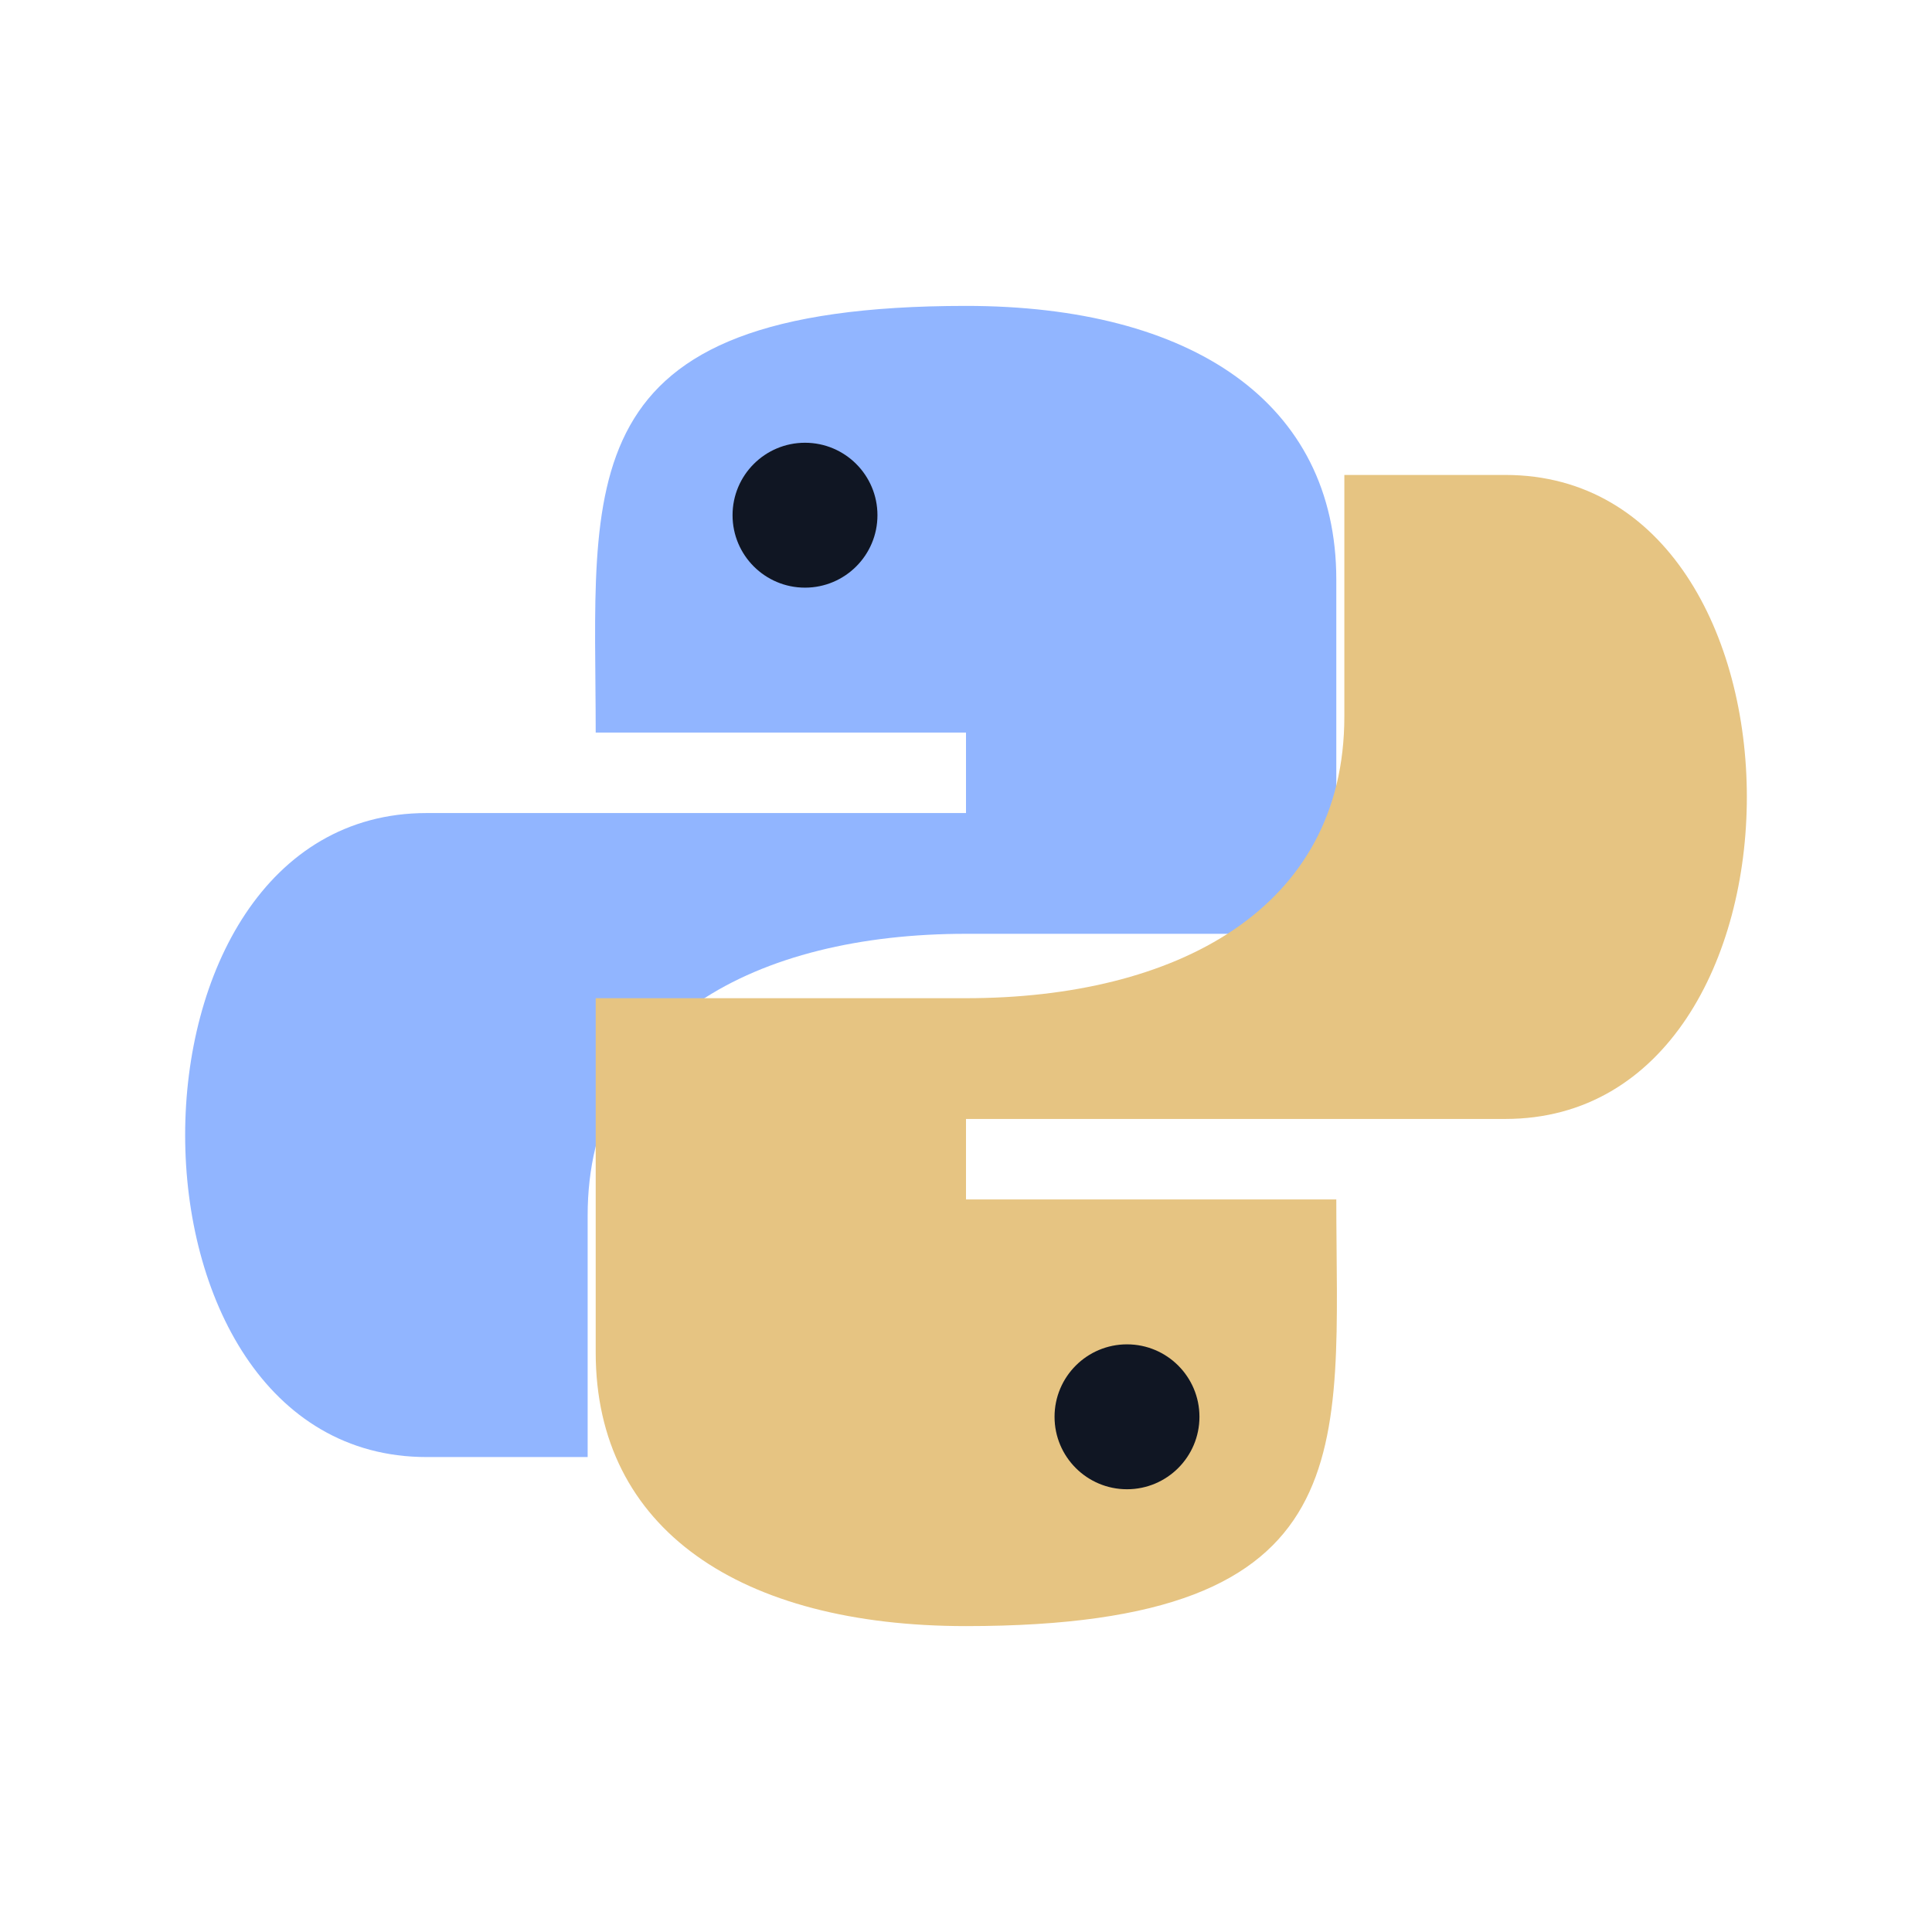
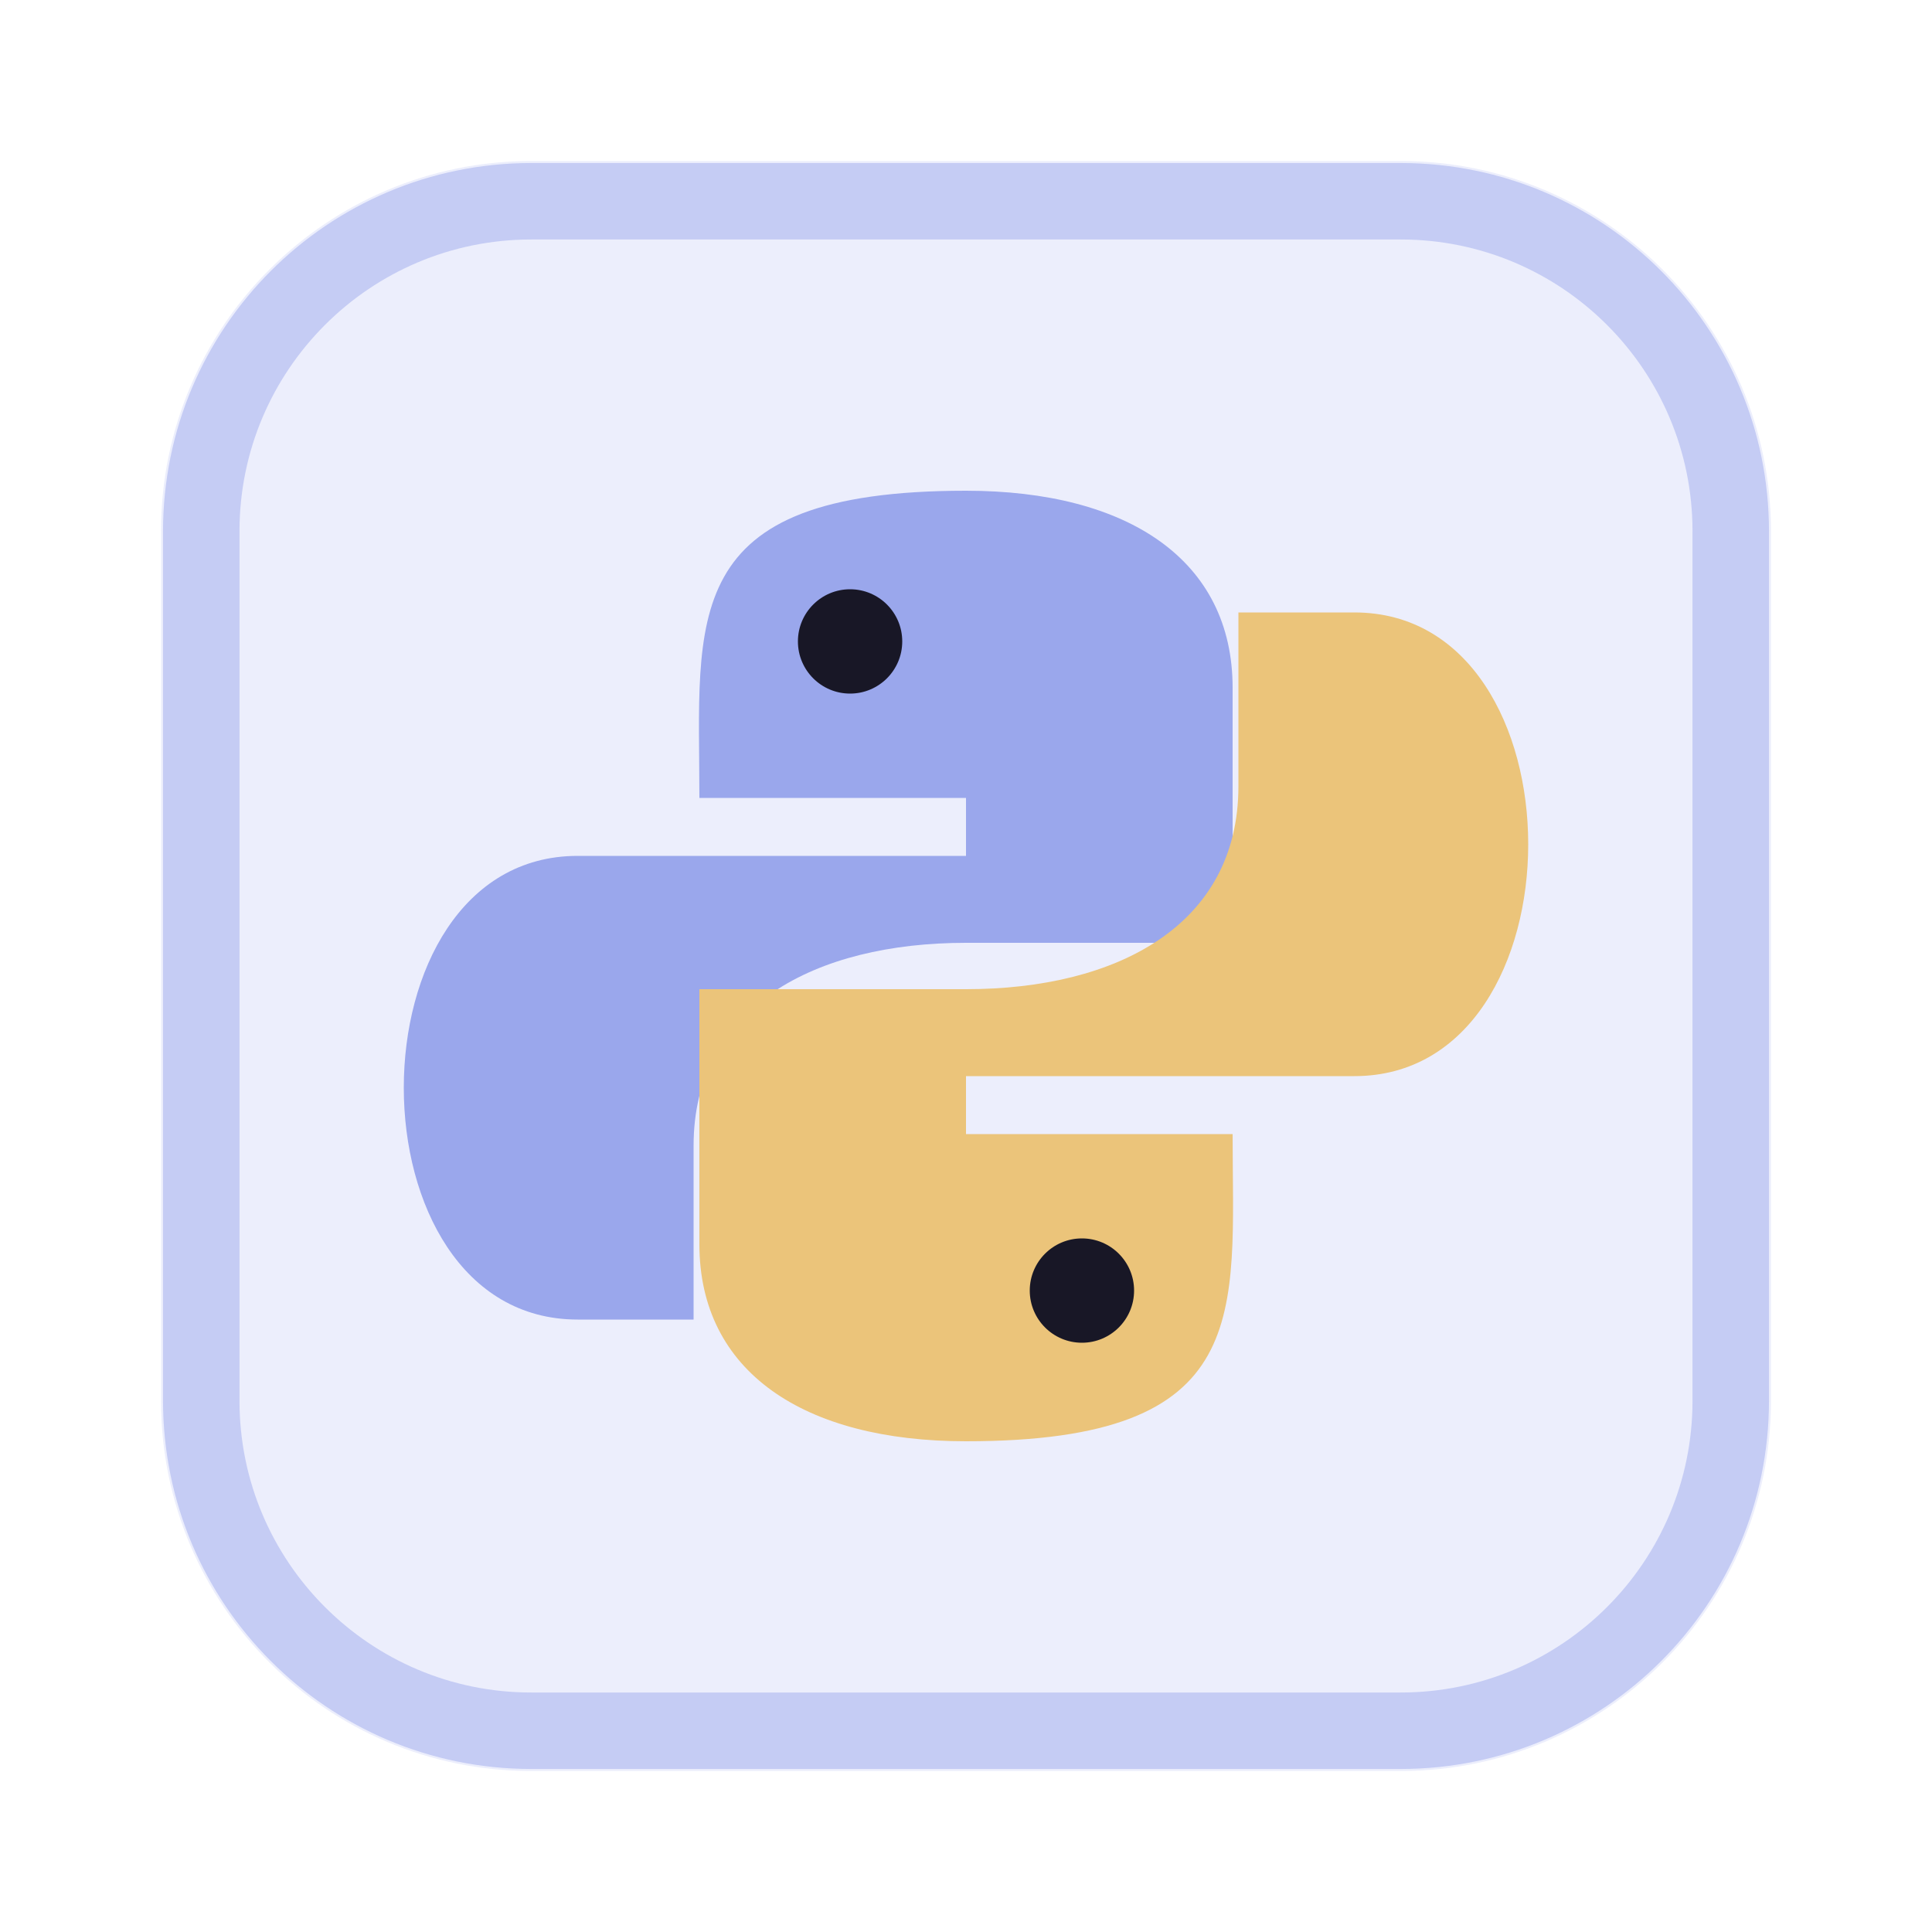
<svg xmlns="http://www.w3.org/2000/svg" viewBox="0 0 24 24" fill="none" stroke-linecap="round" stroke-linejoin="round">
-   <path d="M12 3.8c-5 0-4.6 2.2-4.6 5.3H12v1H5.3c-4 0-4 8 0 8h2v-3c0-2.4 2.1-3.5 4.7-3.5h4.6V7.2c0-2.2-1.8-3.4-4.6-3.4Z" fill="#91B5FF" />
-   <path d="M12 20.2c5 0 4.6-2.2 4.6-5.3H12v-1h6.7c4 0 4-8 0-8h-2v3c0 2.4-2.1 3.5-4.7 3.5H7.4v4.4c0 2.2 1.8 3.4 4.6 3.4Z" fill="#E6C482" />
-   <circle cx="10" cy="6.4" r=".9" fill="#101623" />
-   <circle cx="14" cy="17.6" r=".9" fill="#101623" />
+   <rect x="2" y="2" width="20" height="20" rx="4.6" fill="#9AA7EC" fill-opacity=".19" />
+   <rect x="2.5" y="2.5" width="19" height="19" rx="4.1" stroke="#9AA7EC" stroke-opacity=".48" stroke-width=".95" />
+   <g transform="translate(12 12) scale(0.72) translate(-12 -12)">
+     <path d="M12 3.8c-5 0-4.6 2.2-4.6 5.3H12v1H5.3c-4 0-4 8 0 8h2v-3c0-2.4 2.1-3.5 4.7-3.5h4.6V7.2c0-2.2-1.8-3.4-4.6-3.4Z" fill="#9AA7EC" />
+     <path d="M12 20.2c5 0 4.6-2.2 4.6-5.3H12v-1h6.7c4 0 4-8 0-8h-2v3c0 2.4-2.1 3.5-4.7 3.5H7.4v4.4c0 2.2 1.8 3.4 4.6 3.4Z" fill="#EBC47A" />
+     <circle cx="10" cy="6.4" r=".9" fill="#181726" />
+     <circle cx="14" cy="17.6" r=".9" fill="#181726" />
+   </g>
</svg>
